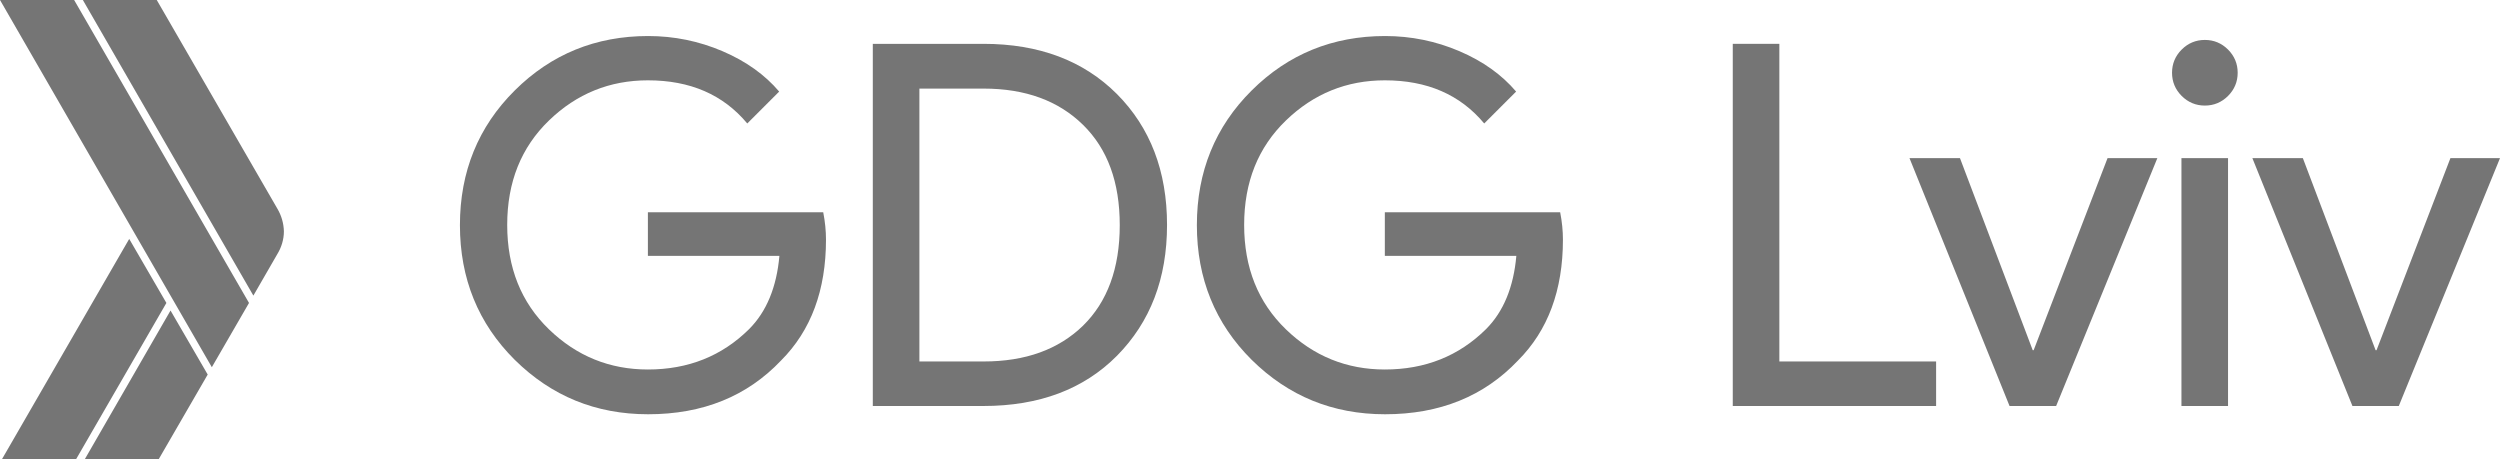
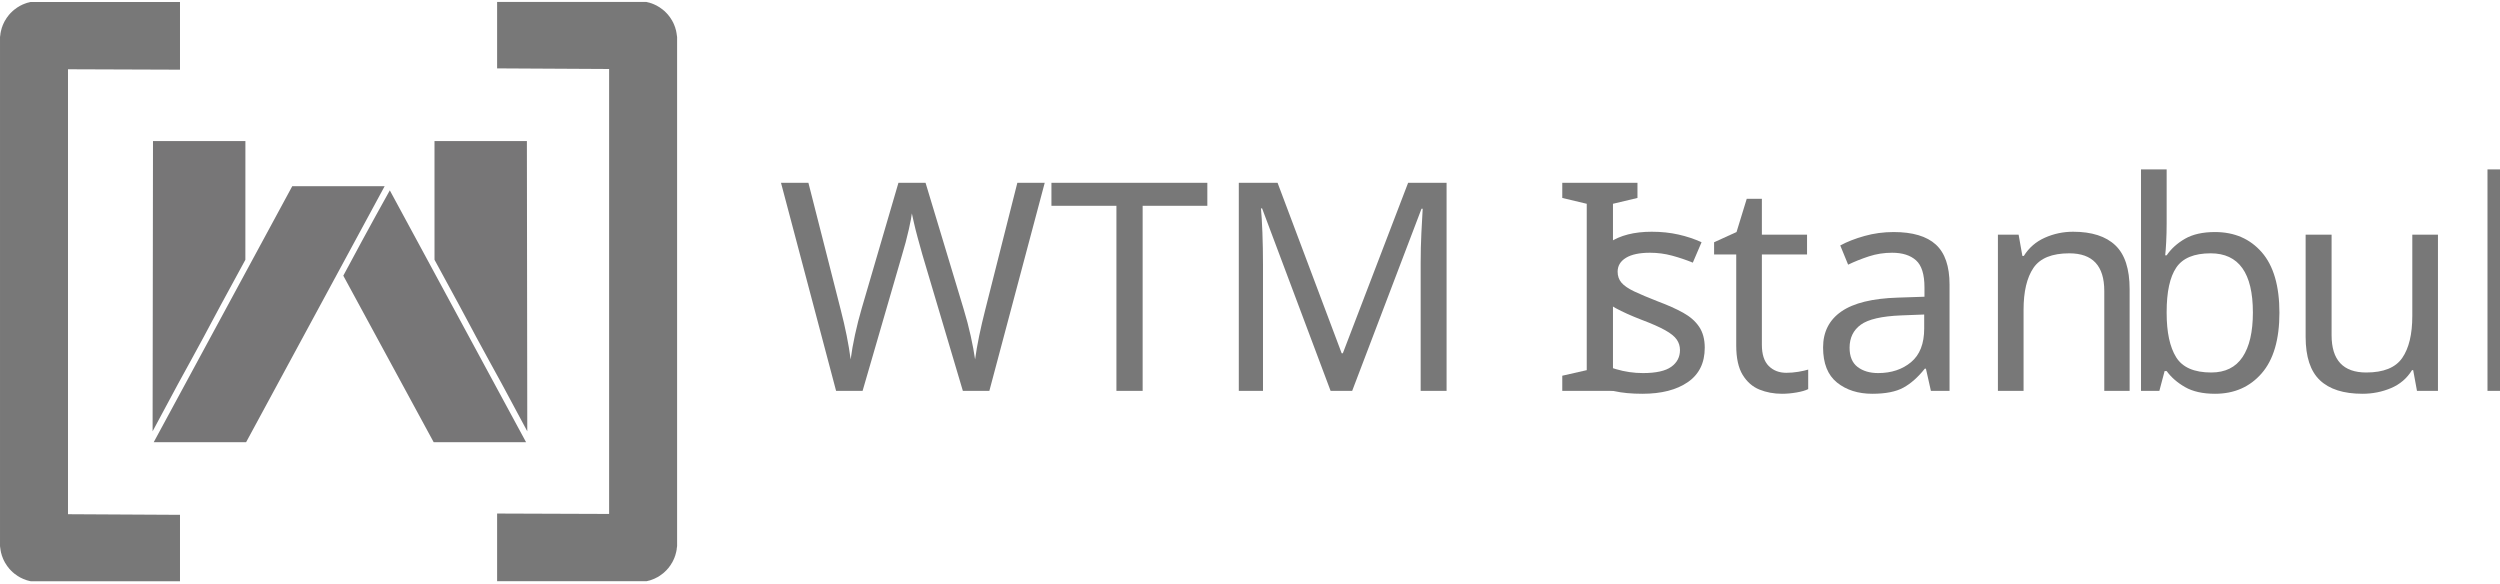
- <svg xmlns="http://www.w3.org/2000/svg" id="Layer_4" viewBox="95 151 1089.3 200">
-   <style>.st0{fill:#757575}</style>
-   <g id="XMLID_6_">
-     <path id="XMLID_3_" class="st0" d="M454.9 255.4c0 22-6.5 39.6-19.6 52.7-14.8 15.6-34.1 23.4-57.9 23.4-22.8 0-42.1-7.9-58.1-23.7-15.9-15.8-23.9-35.4-23.9-58.7s8-42.9 23.9-58.7 35.3-23.7 58.1-23.7c11.3 0 22.1 2.2 32.4 6.6 10.3 4.4 18.5 10.3 24.7 17.6l-13.9 13.9c-10.5-12.6-24.9-18.8-43.3-18.8-16.6 0-31 5.8-43.1 17.5-12.1 11.7-18.2 26.8-18.2 45.5s6.1 33.8 18.2 45.5c12.1 11.7 26.5 17.5 43.1 17.5 17.6 0 32.3-5.9 44.1-17.6 7.6-7.6 12-18.3 13.2-31.9h-57.3v-19h76.4c.8 4.1 1.2 8.1 1.2 11.9z" />
-     <path id="XMLID_20_" class="st0" d="M475.3 327.9V170.1h48.2c24.2 0 43.6 7.3 58.2 21.9 14.5 14.6 21.8 33.6 21.8 57s-7.3 42.3-21.8 57c-14.5 14.6-33.9 21.9-58.2 21.9h-48.2zm20.3-19.4h28c18.2 0 32.6-5.2 43.3-15.6 10.6-10.4 16-25 16-43.8 0-18.7-5.3-33.2-16-43.7s-25.1-15.8-43.3-15.8h-28v118.9z" />
-     <path id="XMLID_23_" class="st0" d="M776 255.4c0 22-6.5 39.6-19.6 52.7-14.8 15.6-34.1 23.4-57.9 23.4-22.8 0-42.1-7.9-58.1-23.7-15.9-15.8-23.9-35.4-23.9-58.7s8-42.9 23.9-58.7 35.3-23.7 58.1-23.7c11.3 0 22.1 2.2 32.4 6.6 10.3 4.4 18.5 10.3 24.7 17.6l-13.9 13.9c-10.5-12.6-24.9-18.8-43.3-18.8-16.6 0-31 5.8-43.1 17.5s-18.2 26.8-18.2 45.5 6.1 33.8 18.2 45.5 26.5 17.5 43.1 17.5c17.6 0 32.3-5.9 44.1-17.6 7.6-7.6 12-18.3 13.2-31.9h-57.3v-19h76.4c.8 4.1 1.2 8.1 1.2 11.9z" />
-     <path id="XMLID_25_" class="st0" d="M850 327.9V170.1h20.3v138.4h68.3v19.4H850z" />
-     <path id="XMLID_27_" class="st0" d="M970.6 327.9l-43.6-108h22l31.7 83.7h.4l32.2-83.7h21.7l-44.1 108h-20.3z" />
-     <path id="XMLID_29_" class="st0" d="M1065.8 192.8c-2.8 2.8-6.2 4.2-10.1 4.2-3.9 0-7.3-1.4-10.1-4.2-2.8-2.8-4.2-6.2-4.2-10.1 0-3.9 1.4-7.3 4.2-10.1 2.8-2.8 6.2-4.2 10.1-4.2 3.9 0 7.3 1.4 10.1 4.2 2.8 2.8 4.2 6.2 4.2 10.1 0 3.9-1.4 7.3-4.2 10.1zm0 135.1h-20.3v-108h20.3v108z" />
-     <path id="XMLID_32_" class="st0" d="M1120 327.9l-43.6-108h22l31.7 83.7h.4l32.2-83.7h21.6l-44.1 108H1120z" />
+ <svg xmlns="http://www.w3.org/2000/svg" id="Layer_1" data-name="Layer 1" viewBox="0 0 1286.84 300.19">
+   <defs>
+     <style>.cls-1,.cls-8{fill:none;}.cls-2{fill:#777677;}.cls-3{font-size:150px;fill:#787878;font-family:ProductSans-Regular, Product Sans;}.cls-4{letter-spacing:0em;}.cls-5{letter-spacing:-0.01em;}.cls-6{clip-path:url(#clip-path);}.cls-7{clip-path:url(#clip-path-2);}.cls-8{stroke:#787878;stroke-miterlimit:10;stroke-width:35px;}.cls-9{clip-path:url(#clip-path-3);}.cls-10{clip-path:url(#clip-path-4);}</style>
+     <clipPath id="clip-path" transform="translate(-513.35 -97.4)">
+       <rect class="cls-1" x="511" y="98.42" width="95" height="298.17" />
+     </clipPath>
+     <clipPath id="clip-path-2" transform="translate(-513.35 -97.4)">
+       <rect class="cls-1" x="511" y="98.42" width="95.73" height="301.58" />
+     </clipPath>
+     <clipPath id="clip-path-3" transform="translate(-513.35 -97.4)">
+       <rect class="cls-1" x="769.23" y="98.42" width="95" height="298.17" transform="translate(1633.46 495) rotate(180)" />
+     </clipPath>
+     <clipPath id="clip-path-4" transform="translate(-513.35 -97.4)">
+       <rect class="cls-1" x="768.5" y="95" width="95.73" height="301.58" transform="translate(1632.73 491.58) rotate(180)" />
+     </clipPath>
+   </defs>
+   <polygon class="cls-2" points="126.69 227.6 79.13 227.6 150.43 95.85 197.99 95.85 126.69 227.6" />
+   <path class="cls-2" d="M714,195.39q-7.08,12.7-14.14,25.7-5,9.14-9.8,18.21L736.57,325h47.56Z" transform="translate(-513.35 -97.4)" />
+   <path class="cls-2" d="M737,170h47.56l.2,149.41-3.64-6.79c-8-15-12.06-22.45-16.25-30-1.08-2-3.37-6.09-6.42-11.79-1.48-2.76-2.55-4.79-2.85-5.35-2.38-4.5-7.39-13.83-18.59-34.36Q737,200.54,737,170Z" transform="translate(-513.35 -97.4)" />
+   <path class="cls-2" d="M639.67,170H592.1l-.2,149.41,3.64-6.79c8-15,12.06-22.45,16.25-30,1.08-2,3.37-6.09,6.42-11.79,1.48-2.76,2.55-4.79,2.85-5.35,2.38-4.5,7.39-13.83,18.59-34.36Q639.66,200.54,639.67,170Z" transform="translate(-513.35 -97.4)" />
+   <text class="cls-3" transform="translate(400.21 201.19)">WTM I<tspan class="cls-4" x="412.19" y="0">s</tspan>
+     <tspan class="cls-5" x="479.69" y="0">t</tspan>
+     <tspan x="531.29" y="0">an</tspan>
+     <tspan class="cls-4" x="689.09" y="0">b</tspan>
+     <tspan x="774.74" y="0">ul</tspan>
+   </text>
+   <g class="cls-6">
+     <g class="cls-7">
+       <path class="cls-8" d="M533.31,379.5a2.27,2.27,0,0,1-2.46-2v-260a2.27,2.27,0,0,1,2.46-2l90.78.33q0,70.08,0,140.17,0,62,0,124Z" transform="translate(-513.35 -97.4)" />
+     </g>
  </g>
-   <g id="XMLID_261_">
-     <path id="XMLID_259_" class="st0" d="M127.3 151H95l92.3 160 16.2-28-76.2-132z" />
-     <path id="XMLID_258_" class="st0" d="M215.9 242l-52.6-91h-32.2l74.3 128.8 10.5-18.2c1.7-2.8 2.8-6.2 2.8-9.8-.1-3.6-1.1-6.9-2.8-9.8z" />
-     <path id="XMLID_257_" class="st0" d="M151.3 255.1L95.9 351h32.3l39.3-68-16.2-27.9z" />
-     <path id="XMLID_256_" class="st0" d="M169.3 286.3L132 351h32.2l21.3-36.8-16.2-27.9z" />
+   <g class="cls-9">
+     <g class="cls-10">
+       <path class="cls-8" d="M841.92,115.5a2.27,2.27,0,0,1,2.46,2v260a2.27,2.27,0,0,1-2.46,2l-90.78-.33q0-70.08,0-140.17,0-62,0-124Z" transform="translate(-513.35 -97.4)" />
+     </g>
  </g>
</svg>
